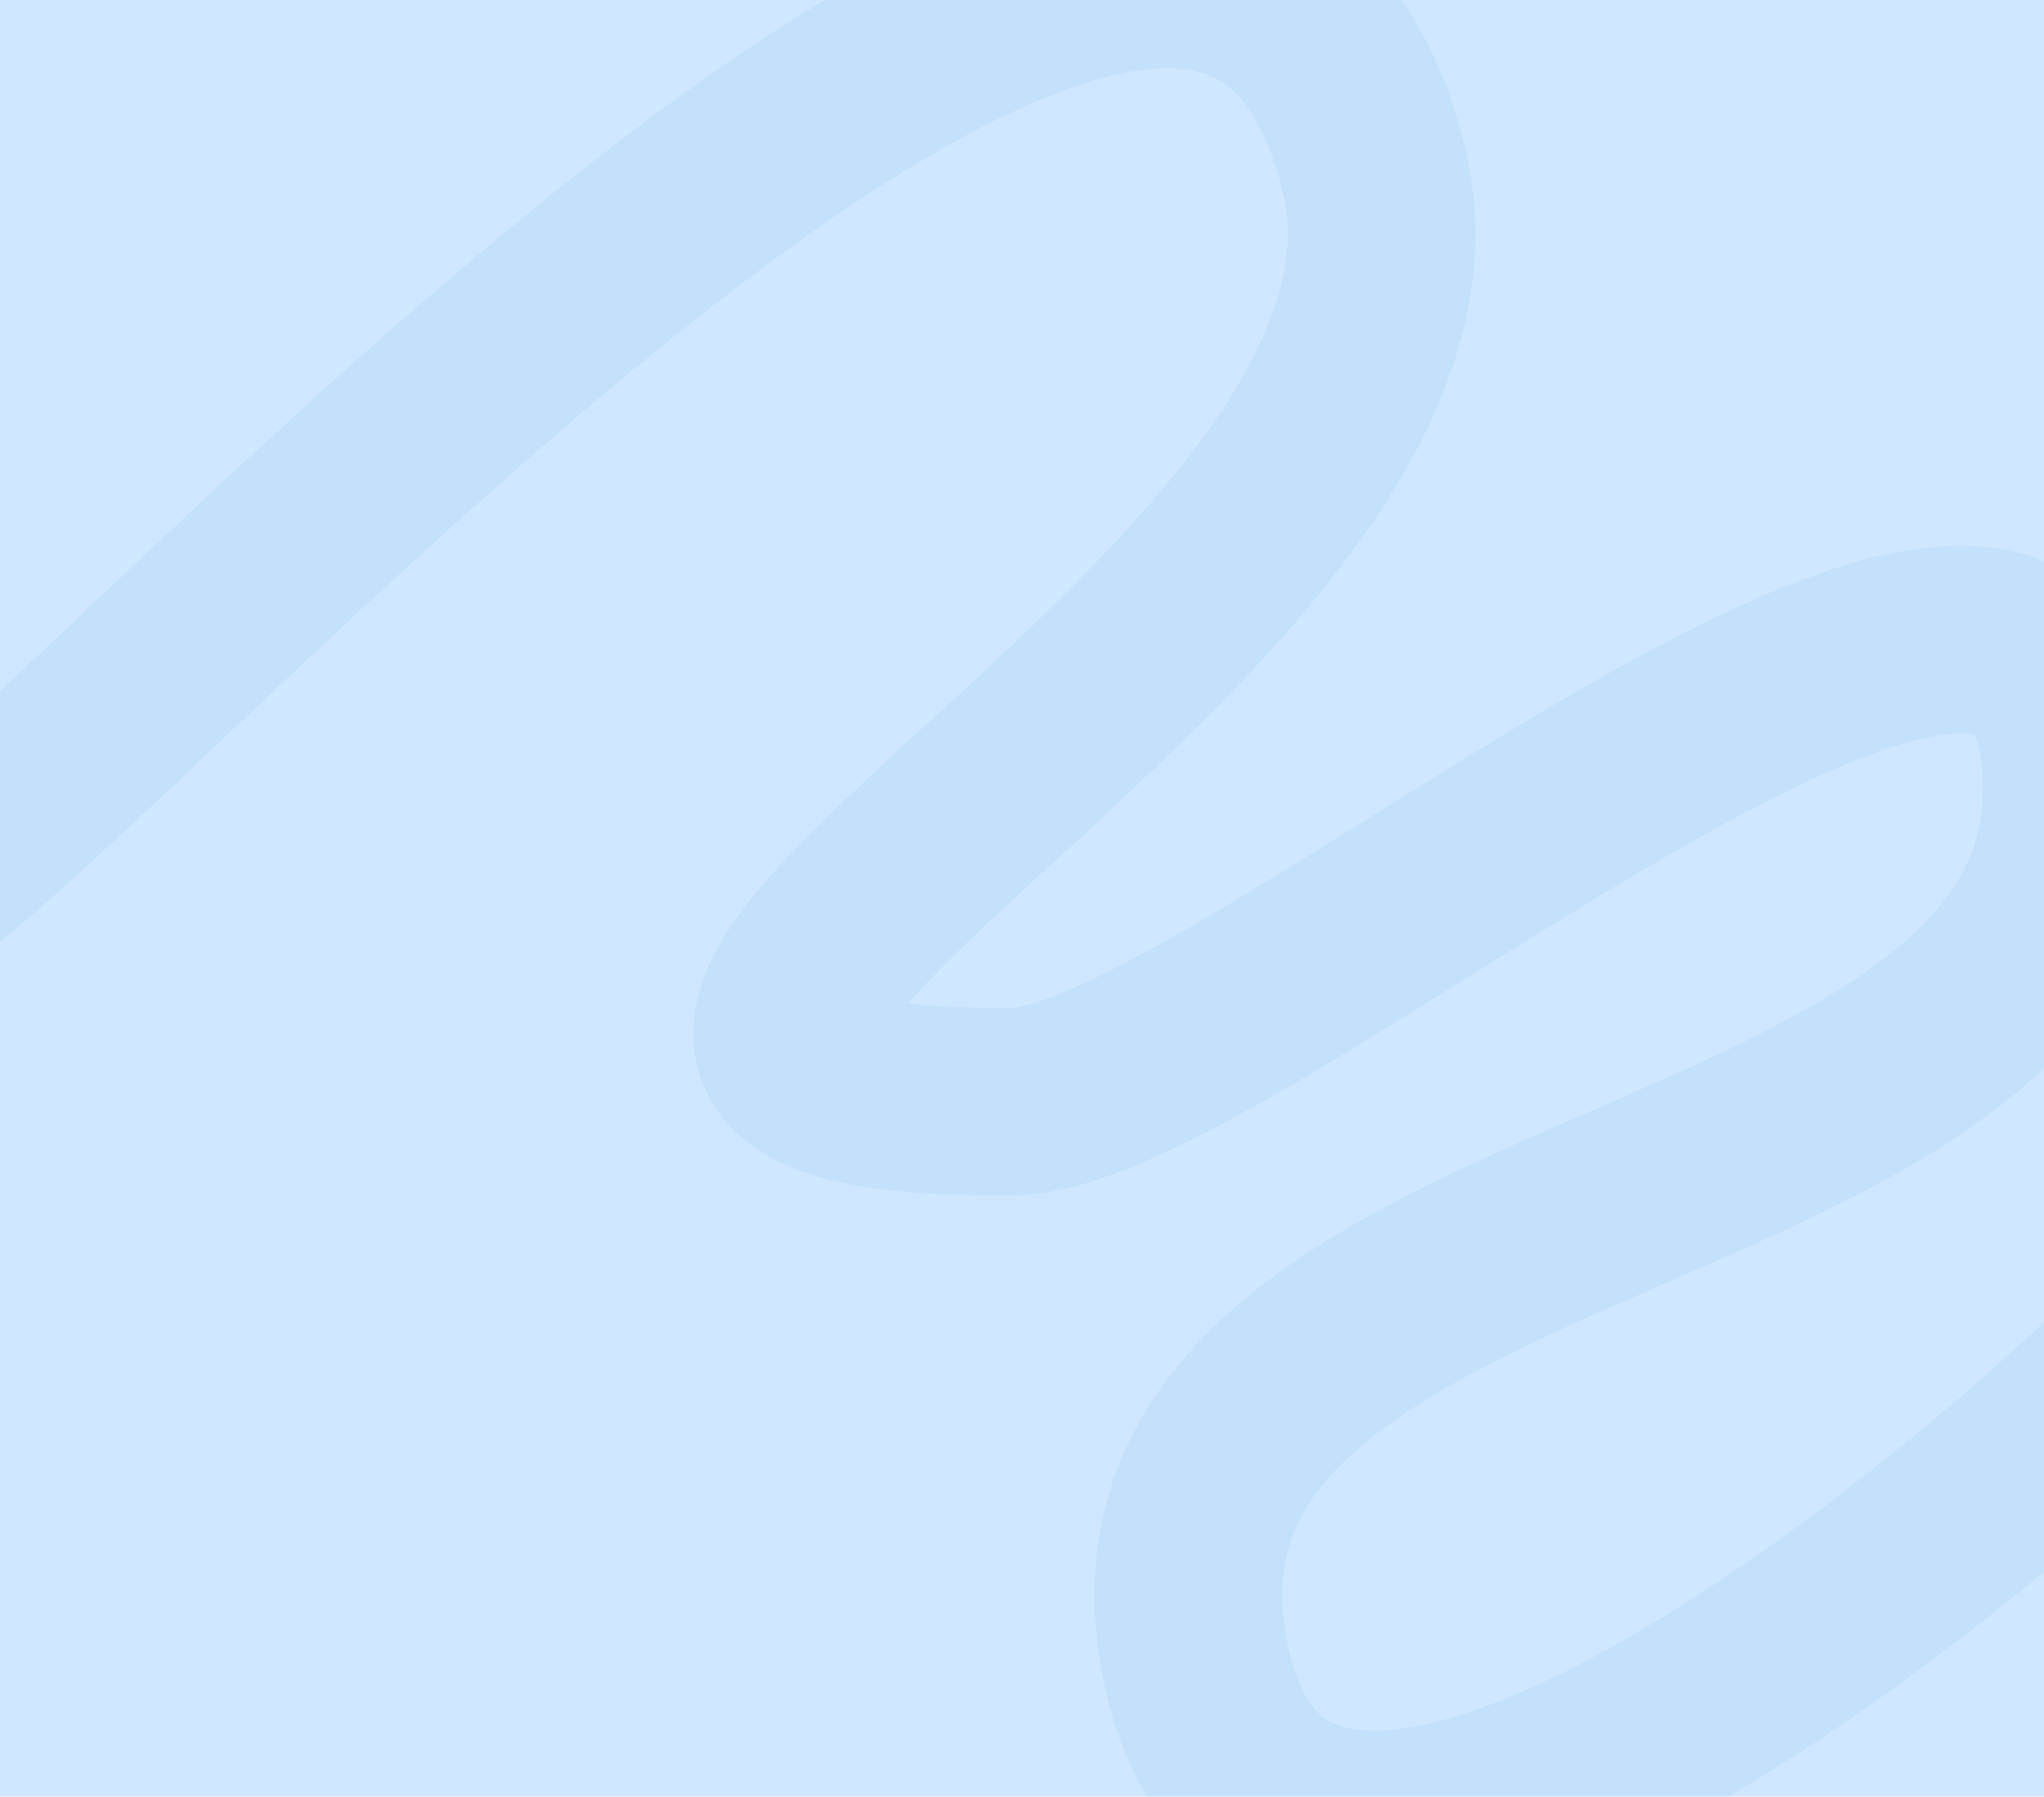
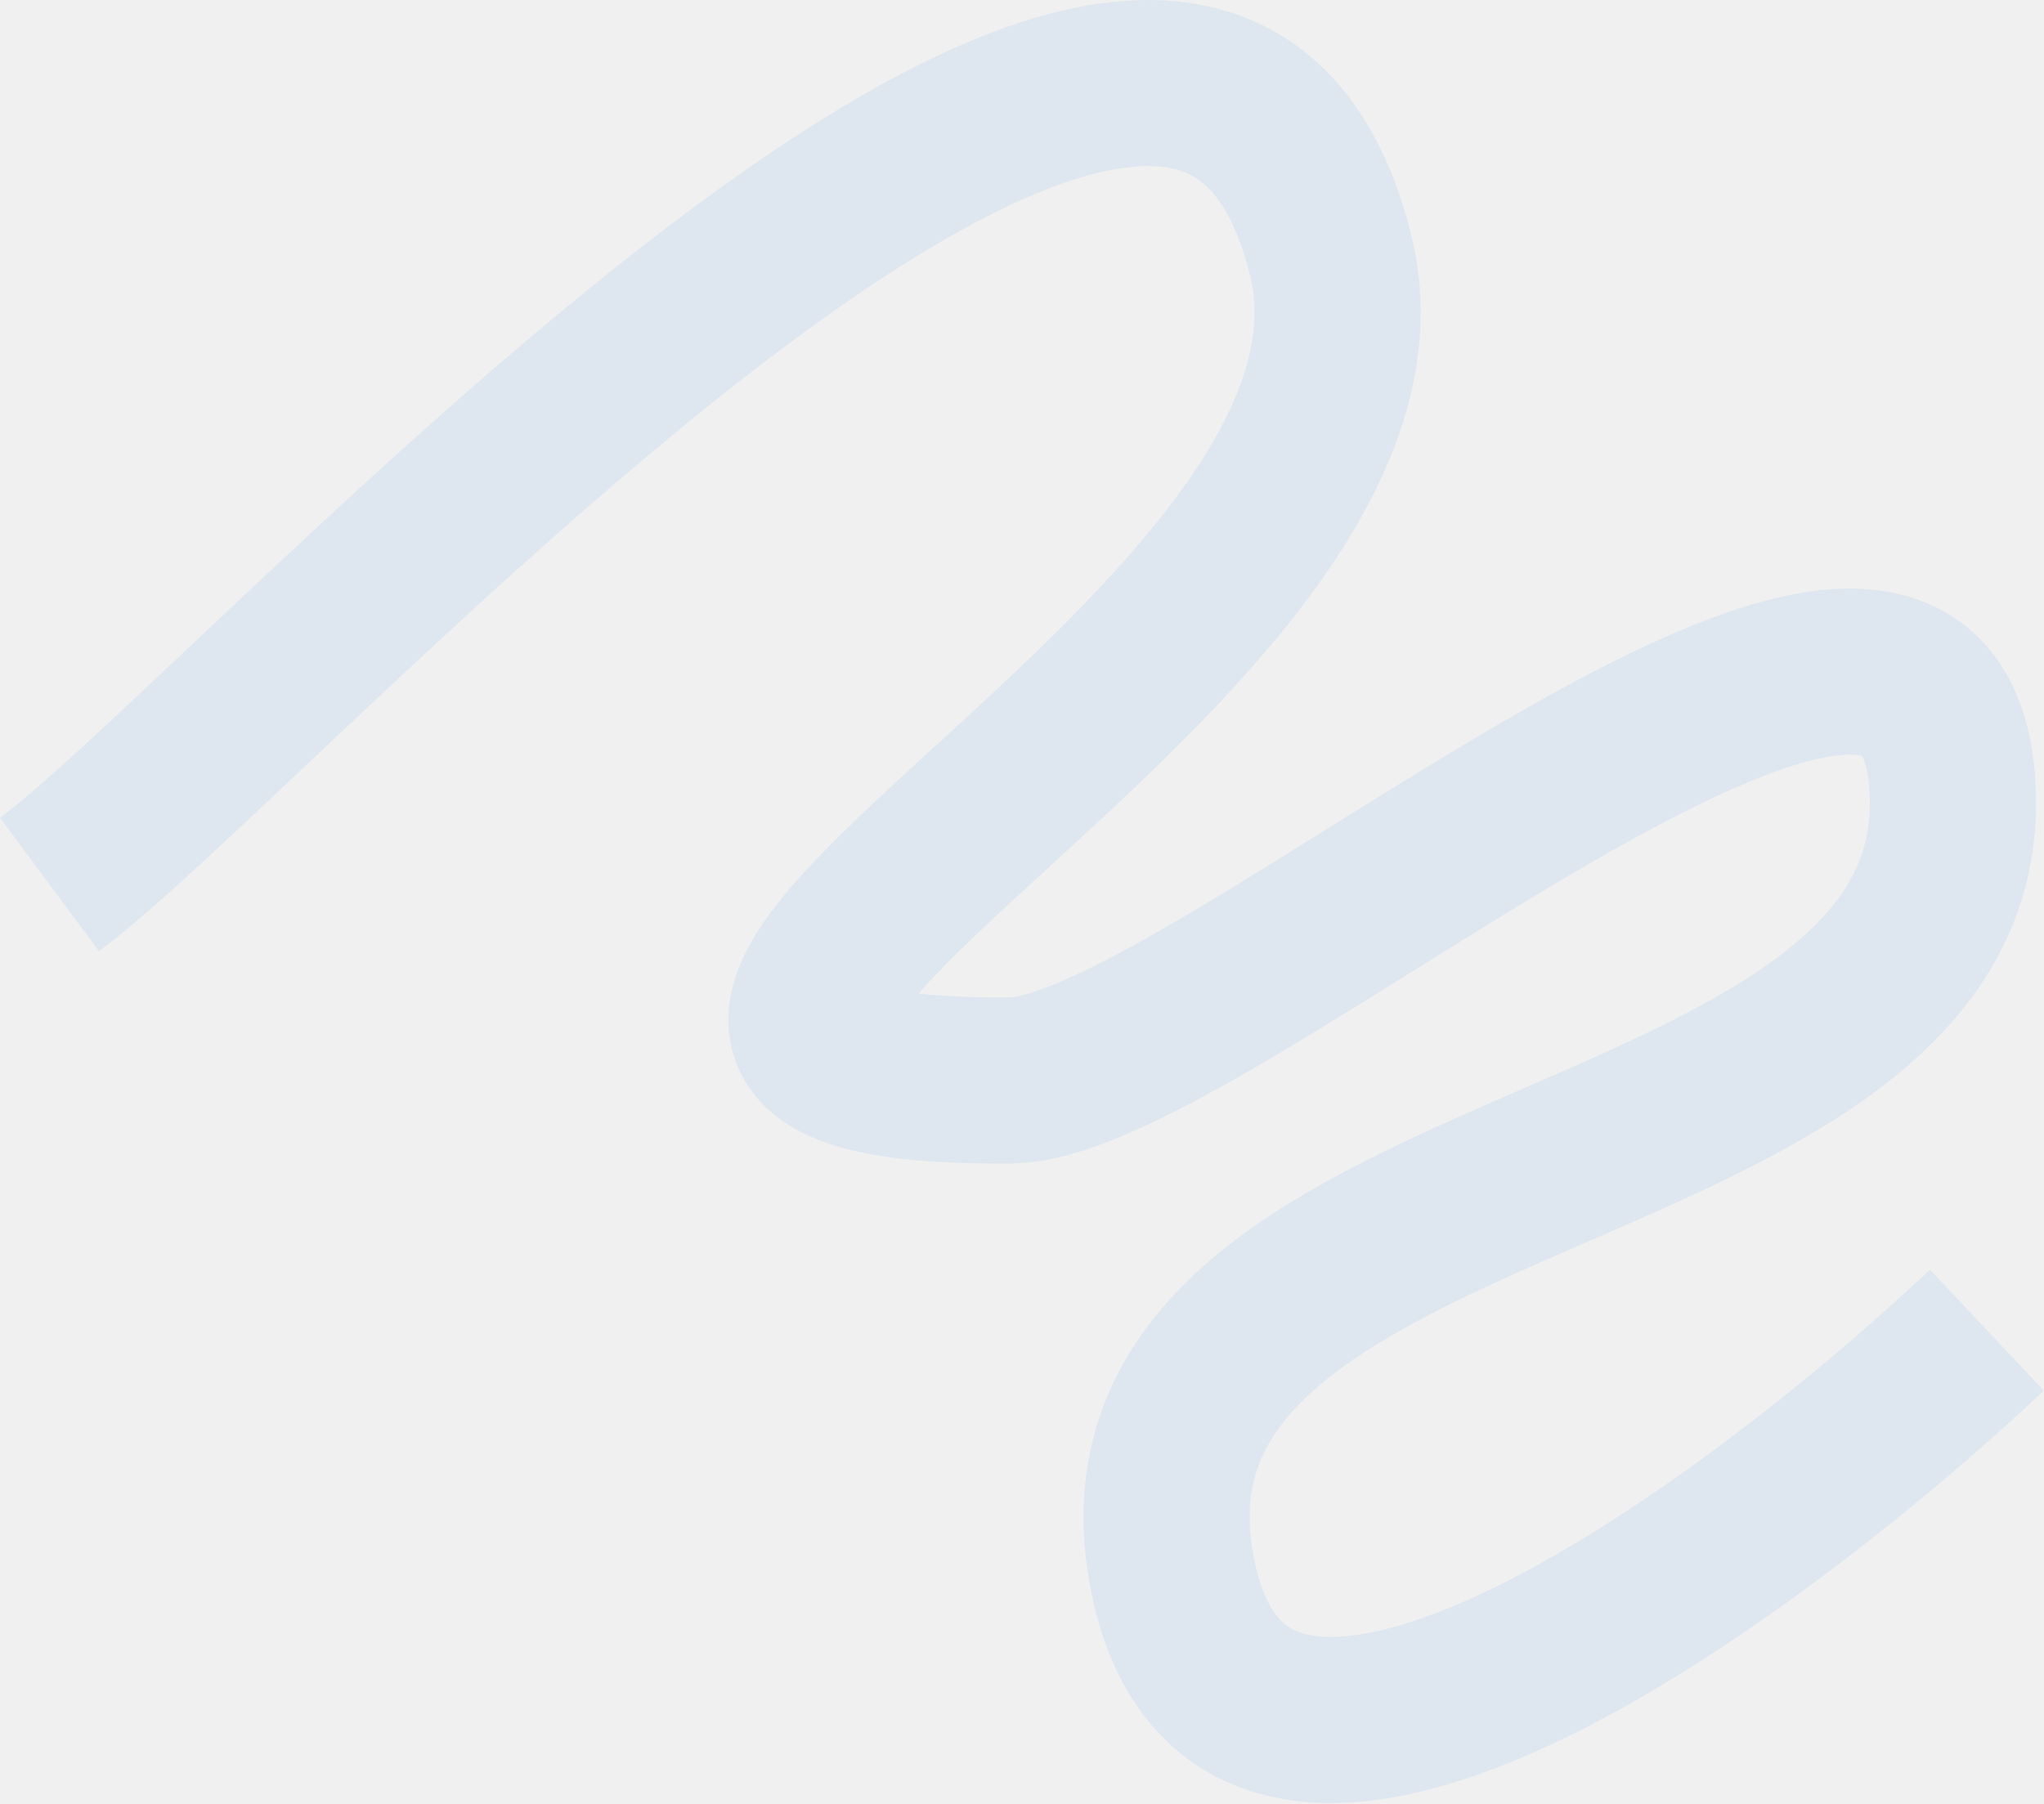
- <svg xmlns="http://www.w3.org/2000/svg" width="1840" height="1617" viewBox="0 0 1840 1617" fill="none">
-   <g clip-path="url(#clip0_131_2069)">
-     <rect width="1840" height="1617" fill="#CFE8FF" />
-     <path opacity="0.21" d="M1904.15 1245.86C1658.45 1476.99 1148.89 1850.76 1076.23 1496.8C985.397 1054.35 1880.63 1113.03 1869.49 701.988C1858.57 298.968 1114.57 990.162 910.95 991.784C279.04 996.815 1338.28 565.747 1236.81 152.885C1092.1 -435.855 153.956 628.792 -66.443 792.391" stroke="#9BC4EA" stroke-width="169" />
-   </g>
-   <defs>
-     <clipPath id="clip0_131_2069">
-       <rect width="1840" height="1617" fill="white" />
-     </clipPath>
-   </defs>
+ <svg xmlns="http://www.w3.org/2000/svg" width="2079" height="1835" viewBox="0 0 2079 1835" fill="none">
+   <path opacity="0.21" d="M2020.95 1353.3C1775.26 1584.43 1265.7 1958.2 1193.03 1604.24C1102.2 1161.8 1997.43 1220.47 1986.3 809.433C1975.38 406.413 1231.38 1097.61 1027.76 1099.23C395.847 1104.26 1455.09 673.192 1353.61 260.331C1208.91 -328.41 270.763 736.237 50.364 899.836" stroke="#9BC4EA" stroke-width="169" />
</svg>
